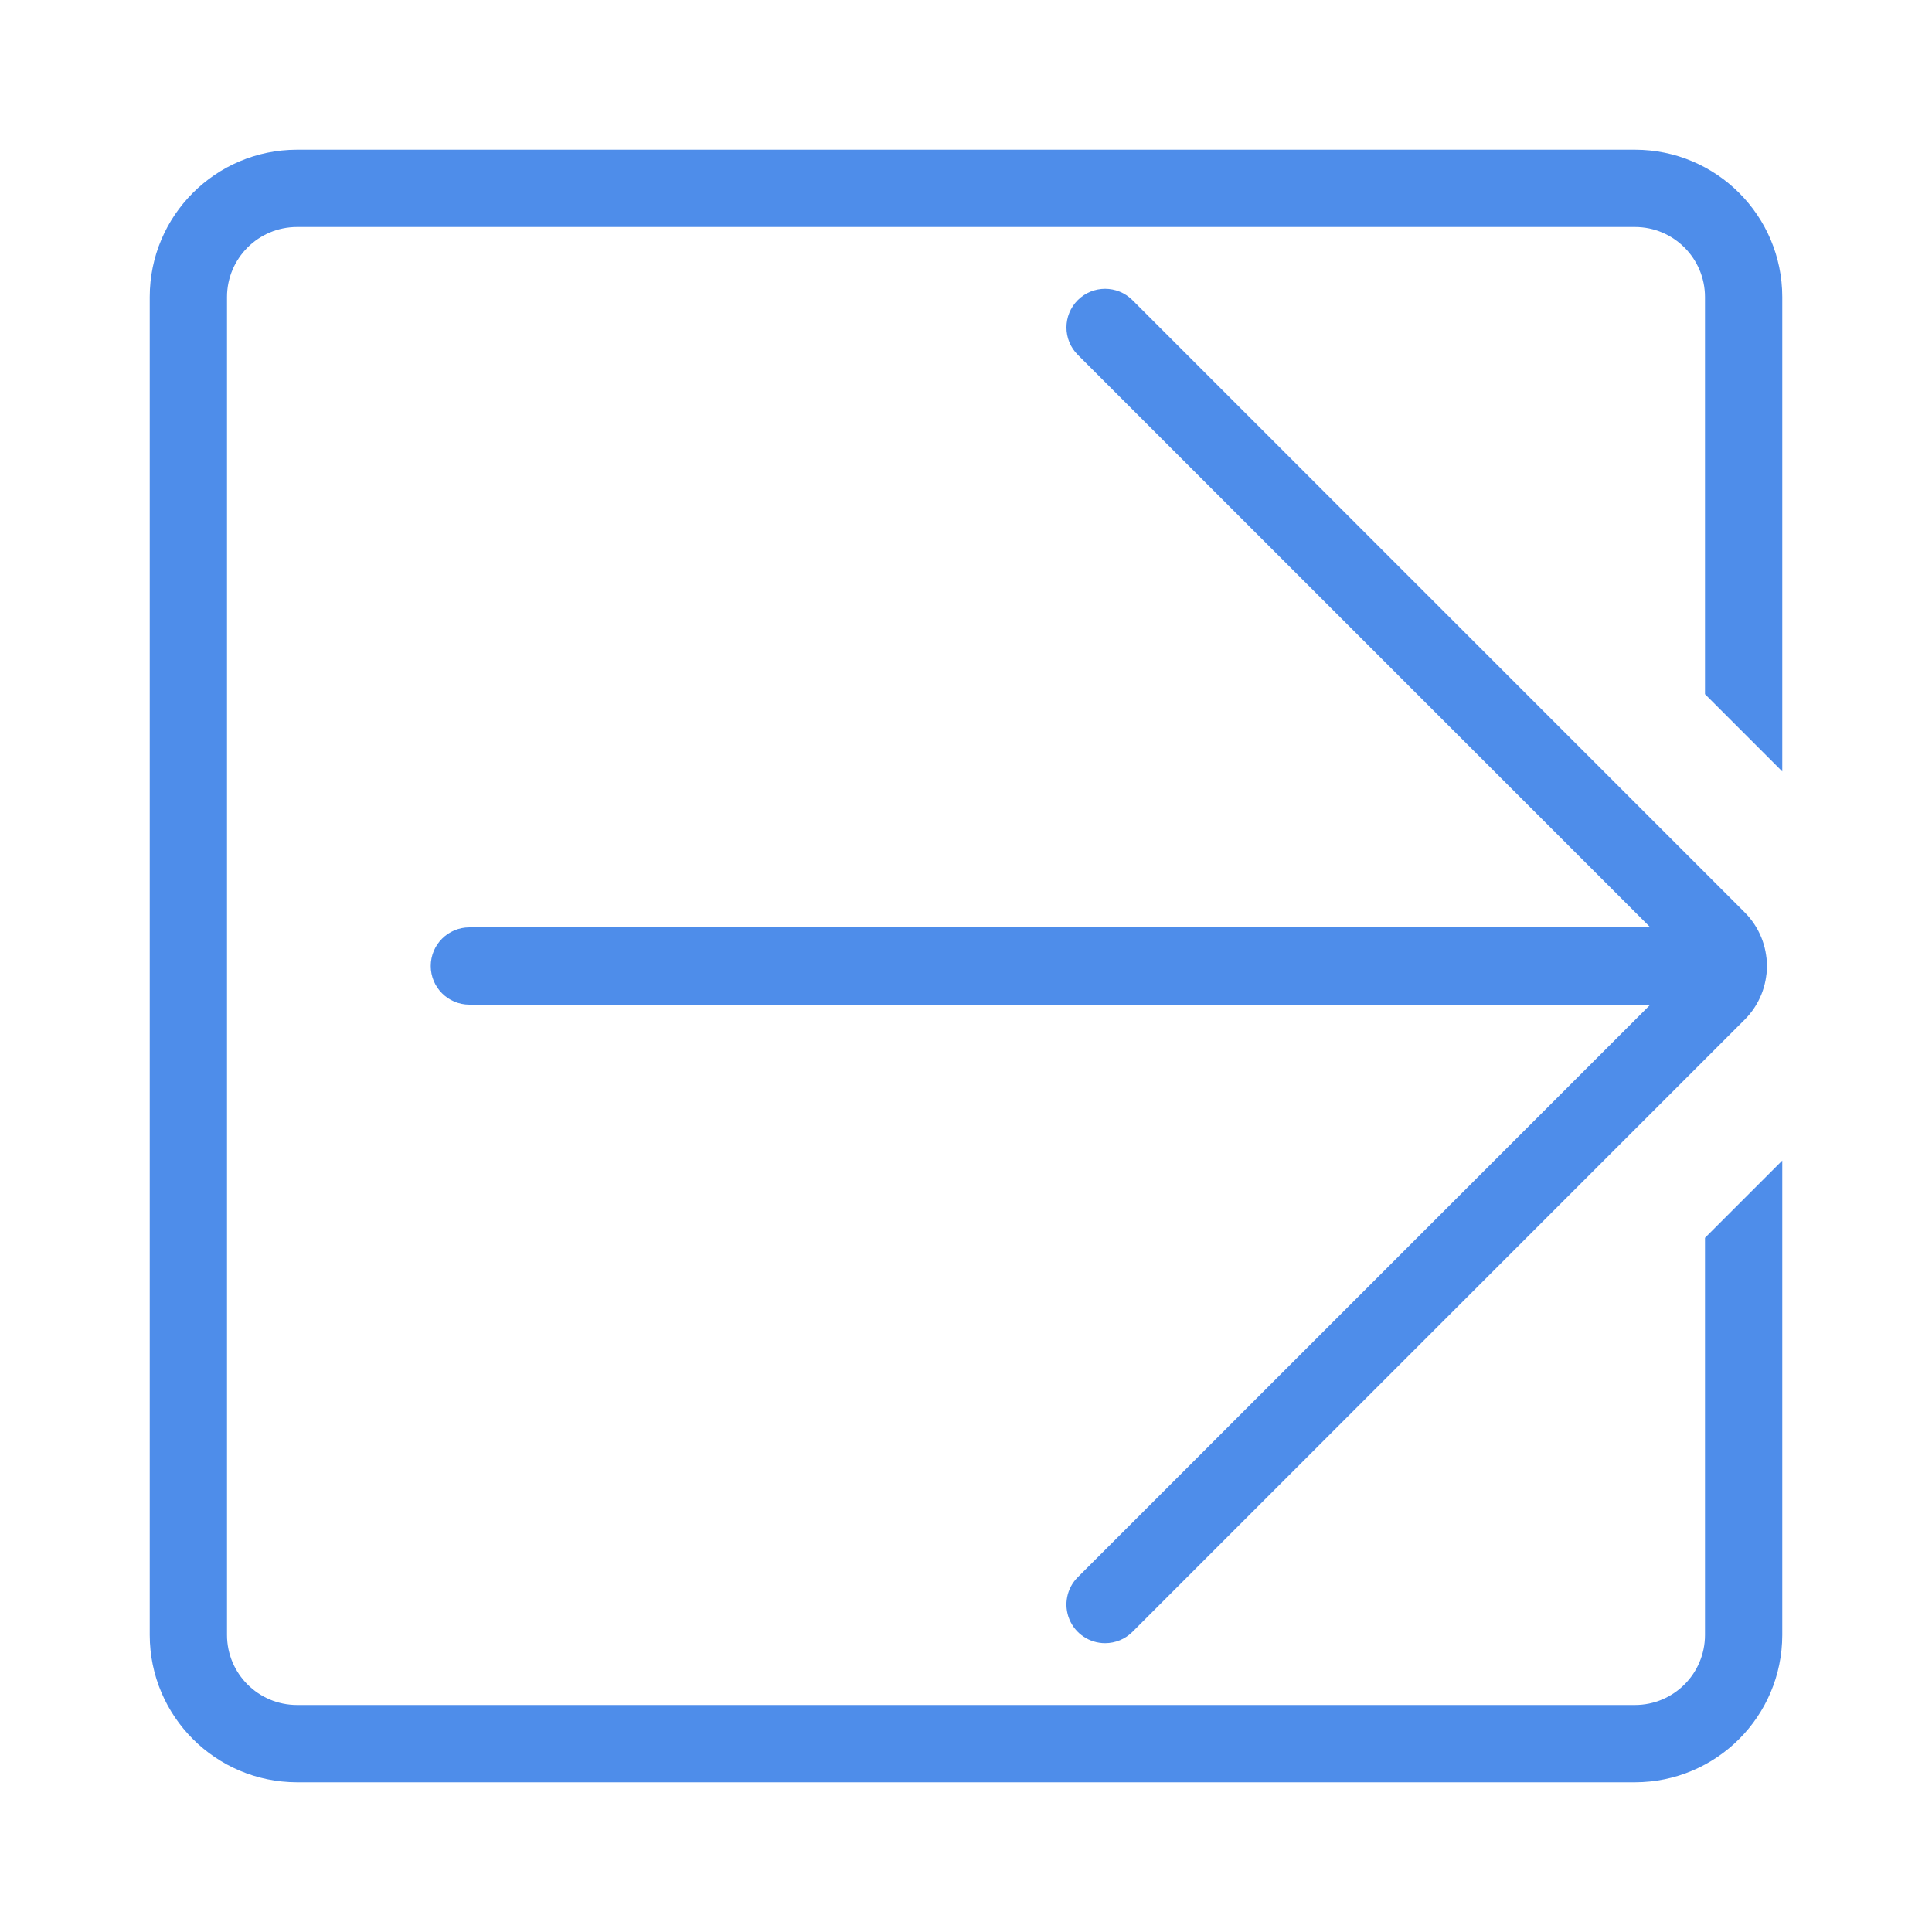
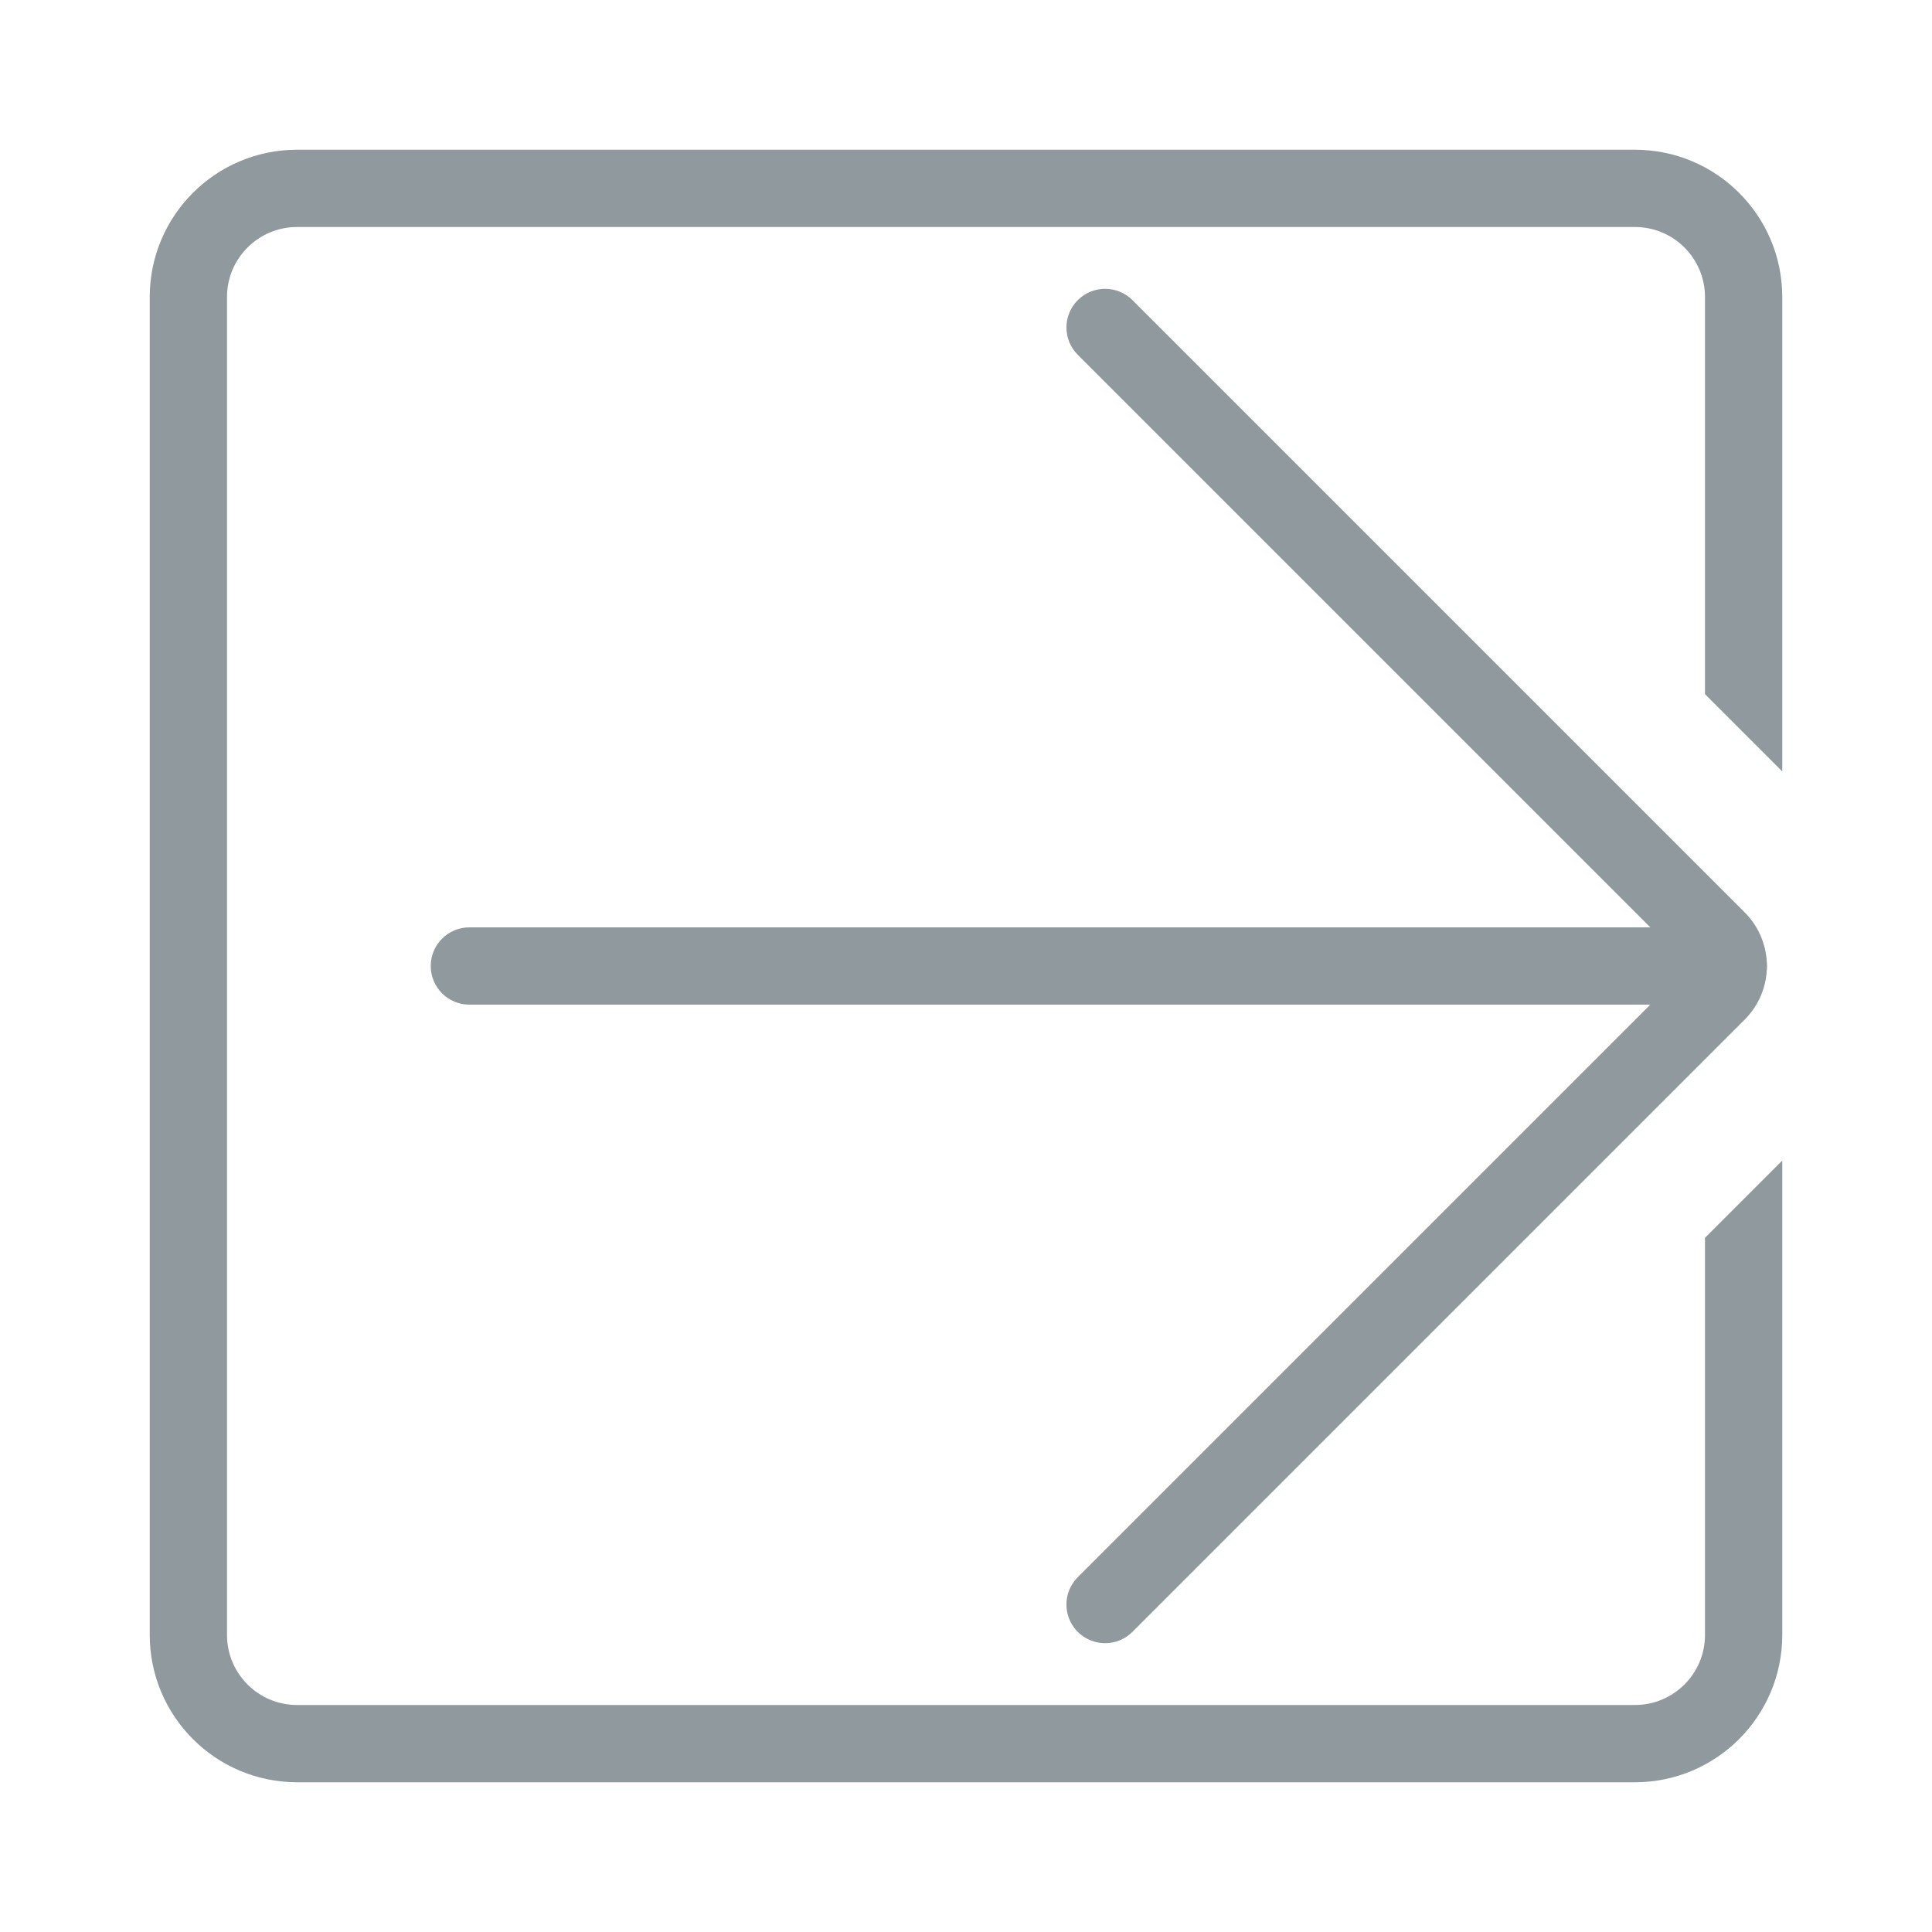
- <svg xmlns="http://www.w3.org/2000/svg" id="Layer_1" width="20" height="20" data-name="Layer 1" viewBox="0 0 200 200">
-   <defs>
-     <style>.cls-1{fill:#4e8dea;}</style>
-   </defs>
-   <path class="cls-1" d="M178.91,104H48.59a4,4,0,0,1,0-8H178.91a4,4,0,0,1,0,8Z" />
-   <path class="cls-1" d="M176.5,128.14v41.12a7.25,7.25,0,0,1-7.24,7.24H30.74a7.25,7.25,0,0,1-7.24-7.24V30.74a7.25,7.25,0,0,1,7.24-7.24H169.26a7.25,7.25,0,0,1,7.24,7.24V71.86l8,8V30.74A15.25,15.25,0,0,0,169.26,15.5H30.74A15.25,15.25,0,0,0,15.5,30.74V169.26A15.26,15.26,0,0,0,30.74,184.5H169.26a15.26,15.26,0,0,0,15.24-15.24V120.14Z" />
-   <path class="cls-1" d="M114.4,170.1a4,4,0,0,1-2.83-6.83L174.84,100,111.57,36.73a4,4,0,0,1,5.66-5.66l63.39,63.39a7.85,7.85,0,0,1,0,11.08l-63.39,63.39A4,4,0,0,1,114.4,170.1Z" />
+ <svg xmlns="http://www.w3.org/2000/svg" id="Layer_1" fill="#90999e" width="20" height="20" data-name="Layer 1" viewBox="0 0 200 200">
+   <path d="M178.91,104H48.59a4,4,0,0,1,0-8H178.91a4,4,0,0,1,0,8Z" />
+   <path d="M176.5,128.14v41.12a7.25,7.25,0,0,1-7.24,7.24H30.74a7.25,7.25,0,0,1-7.24-7.24V30.74a7.25,7.25,0,0,1,7.24-7.24H169.26a7.25,7.25,0,0,1,7.24,7.24V71.86l8,8V30.74A15.25,15.25,0,0,0,169.26,15.5H30.74A15.25,15.25,0,0,0,15.5,30.74V169.26A15.26,15.26,0,0,0,30.74,184.5H169.26a15.26,15.26,0,0,0,15.24-15.24V120.14Z" />
+   <path d="M114.4,170.1a4,4,0,0,1-2.83-6.83L174.84,100,111.57,36.73a4,4,0,0,1,5.66-5.66l63.39,63.39a7.85,7.85,0,0,1,0,11.08l-63.39,63.39A4,4,0,0,1,114.4,170.1Z" />
</svg>
